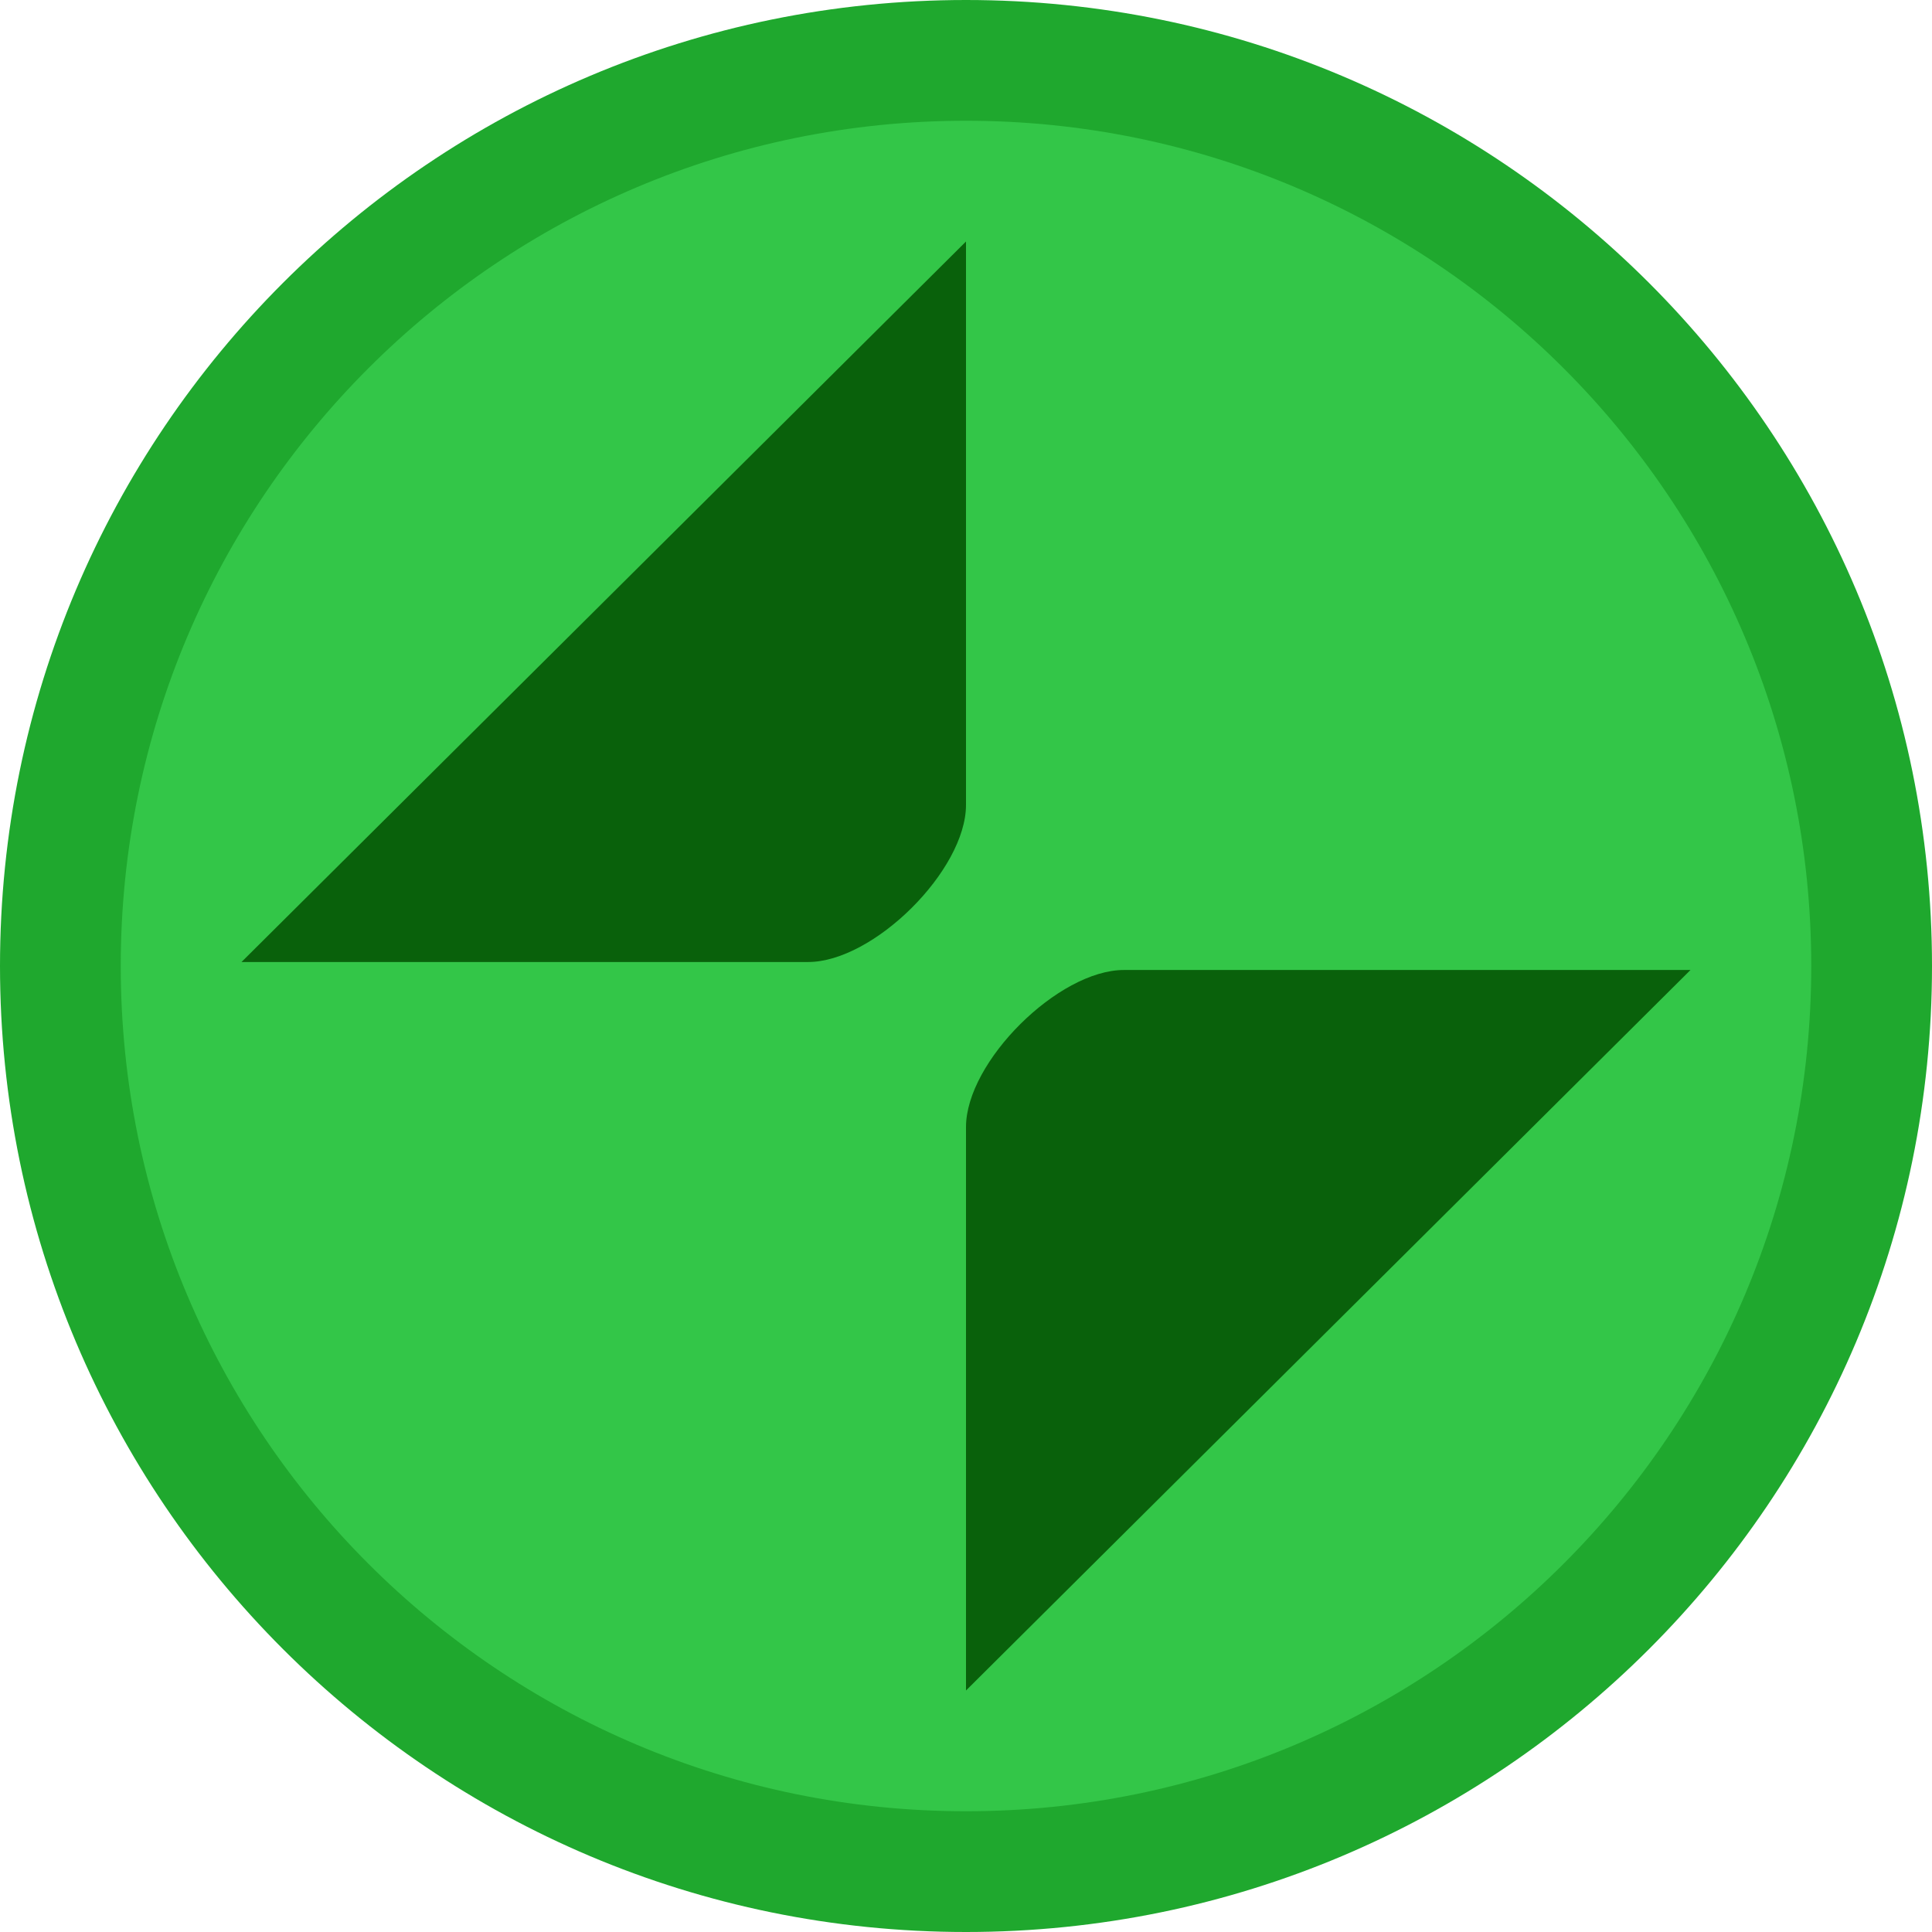
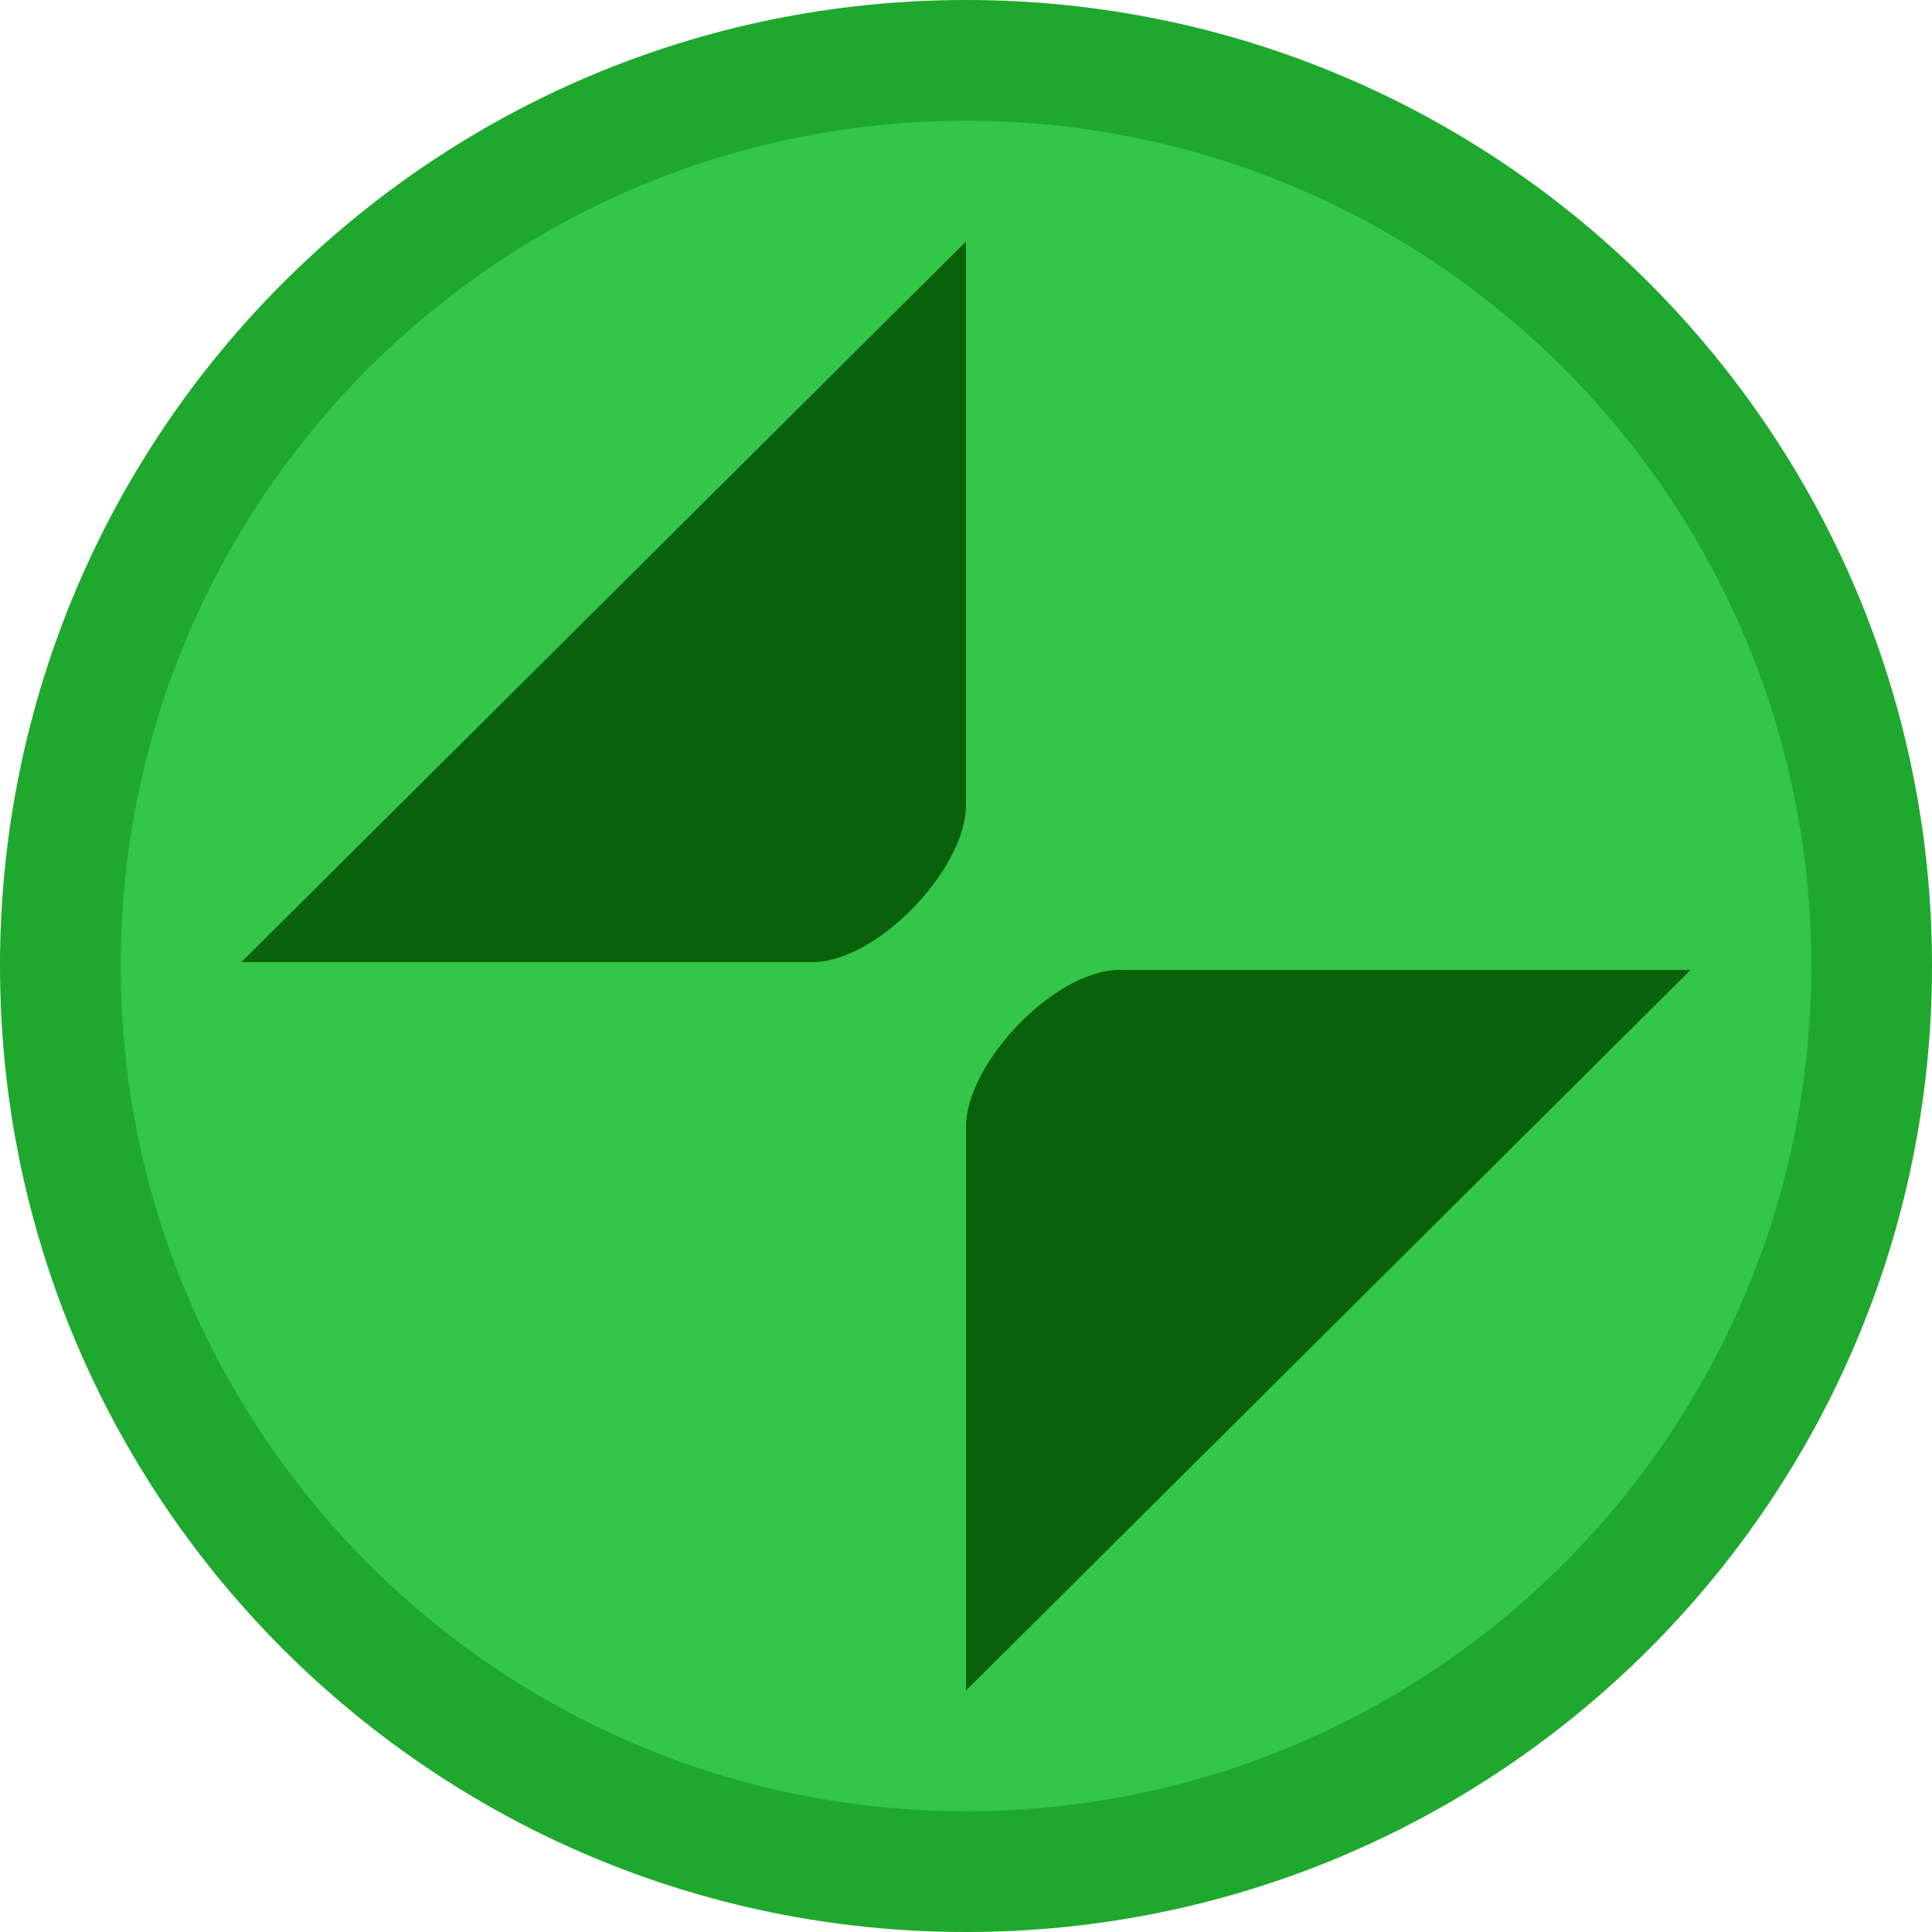
<svg xmlns="http://www.w3.org/2000/svg" viewBox="0 0 16 16">
  <circle cx="8" cy="8" r="8" fill="#1FA82E" />
  <circle cx="8" cy="8" r="7" fill="#33c648" />
-   <path d="M2 7.967h4.692C7.235 7.967 8 7.207 8 6.666V2zM8 14l6-5.967H9.308C8.765 8.033 8 8.793 8 9.334z" fill="#09610B" />
+   <path d="M2 7.967h4.692C7.235 8 8 7.207 8 6.666V2zM8 14l6-5.967H9.308C8.765 8 8 8.793 8 9.334z" fill="#09610B" />
</svg>
